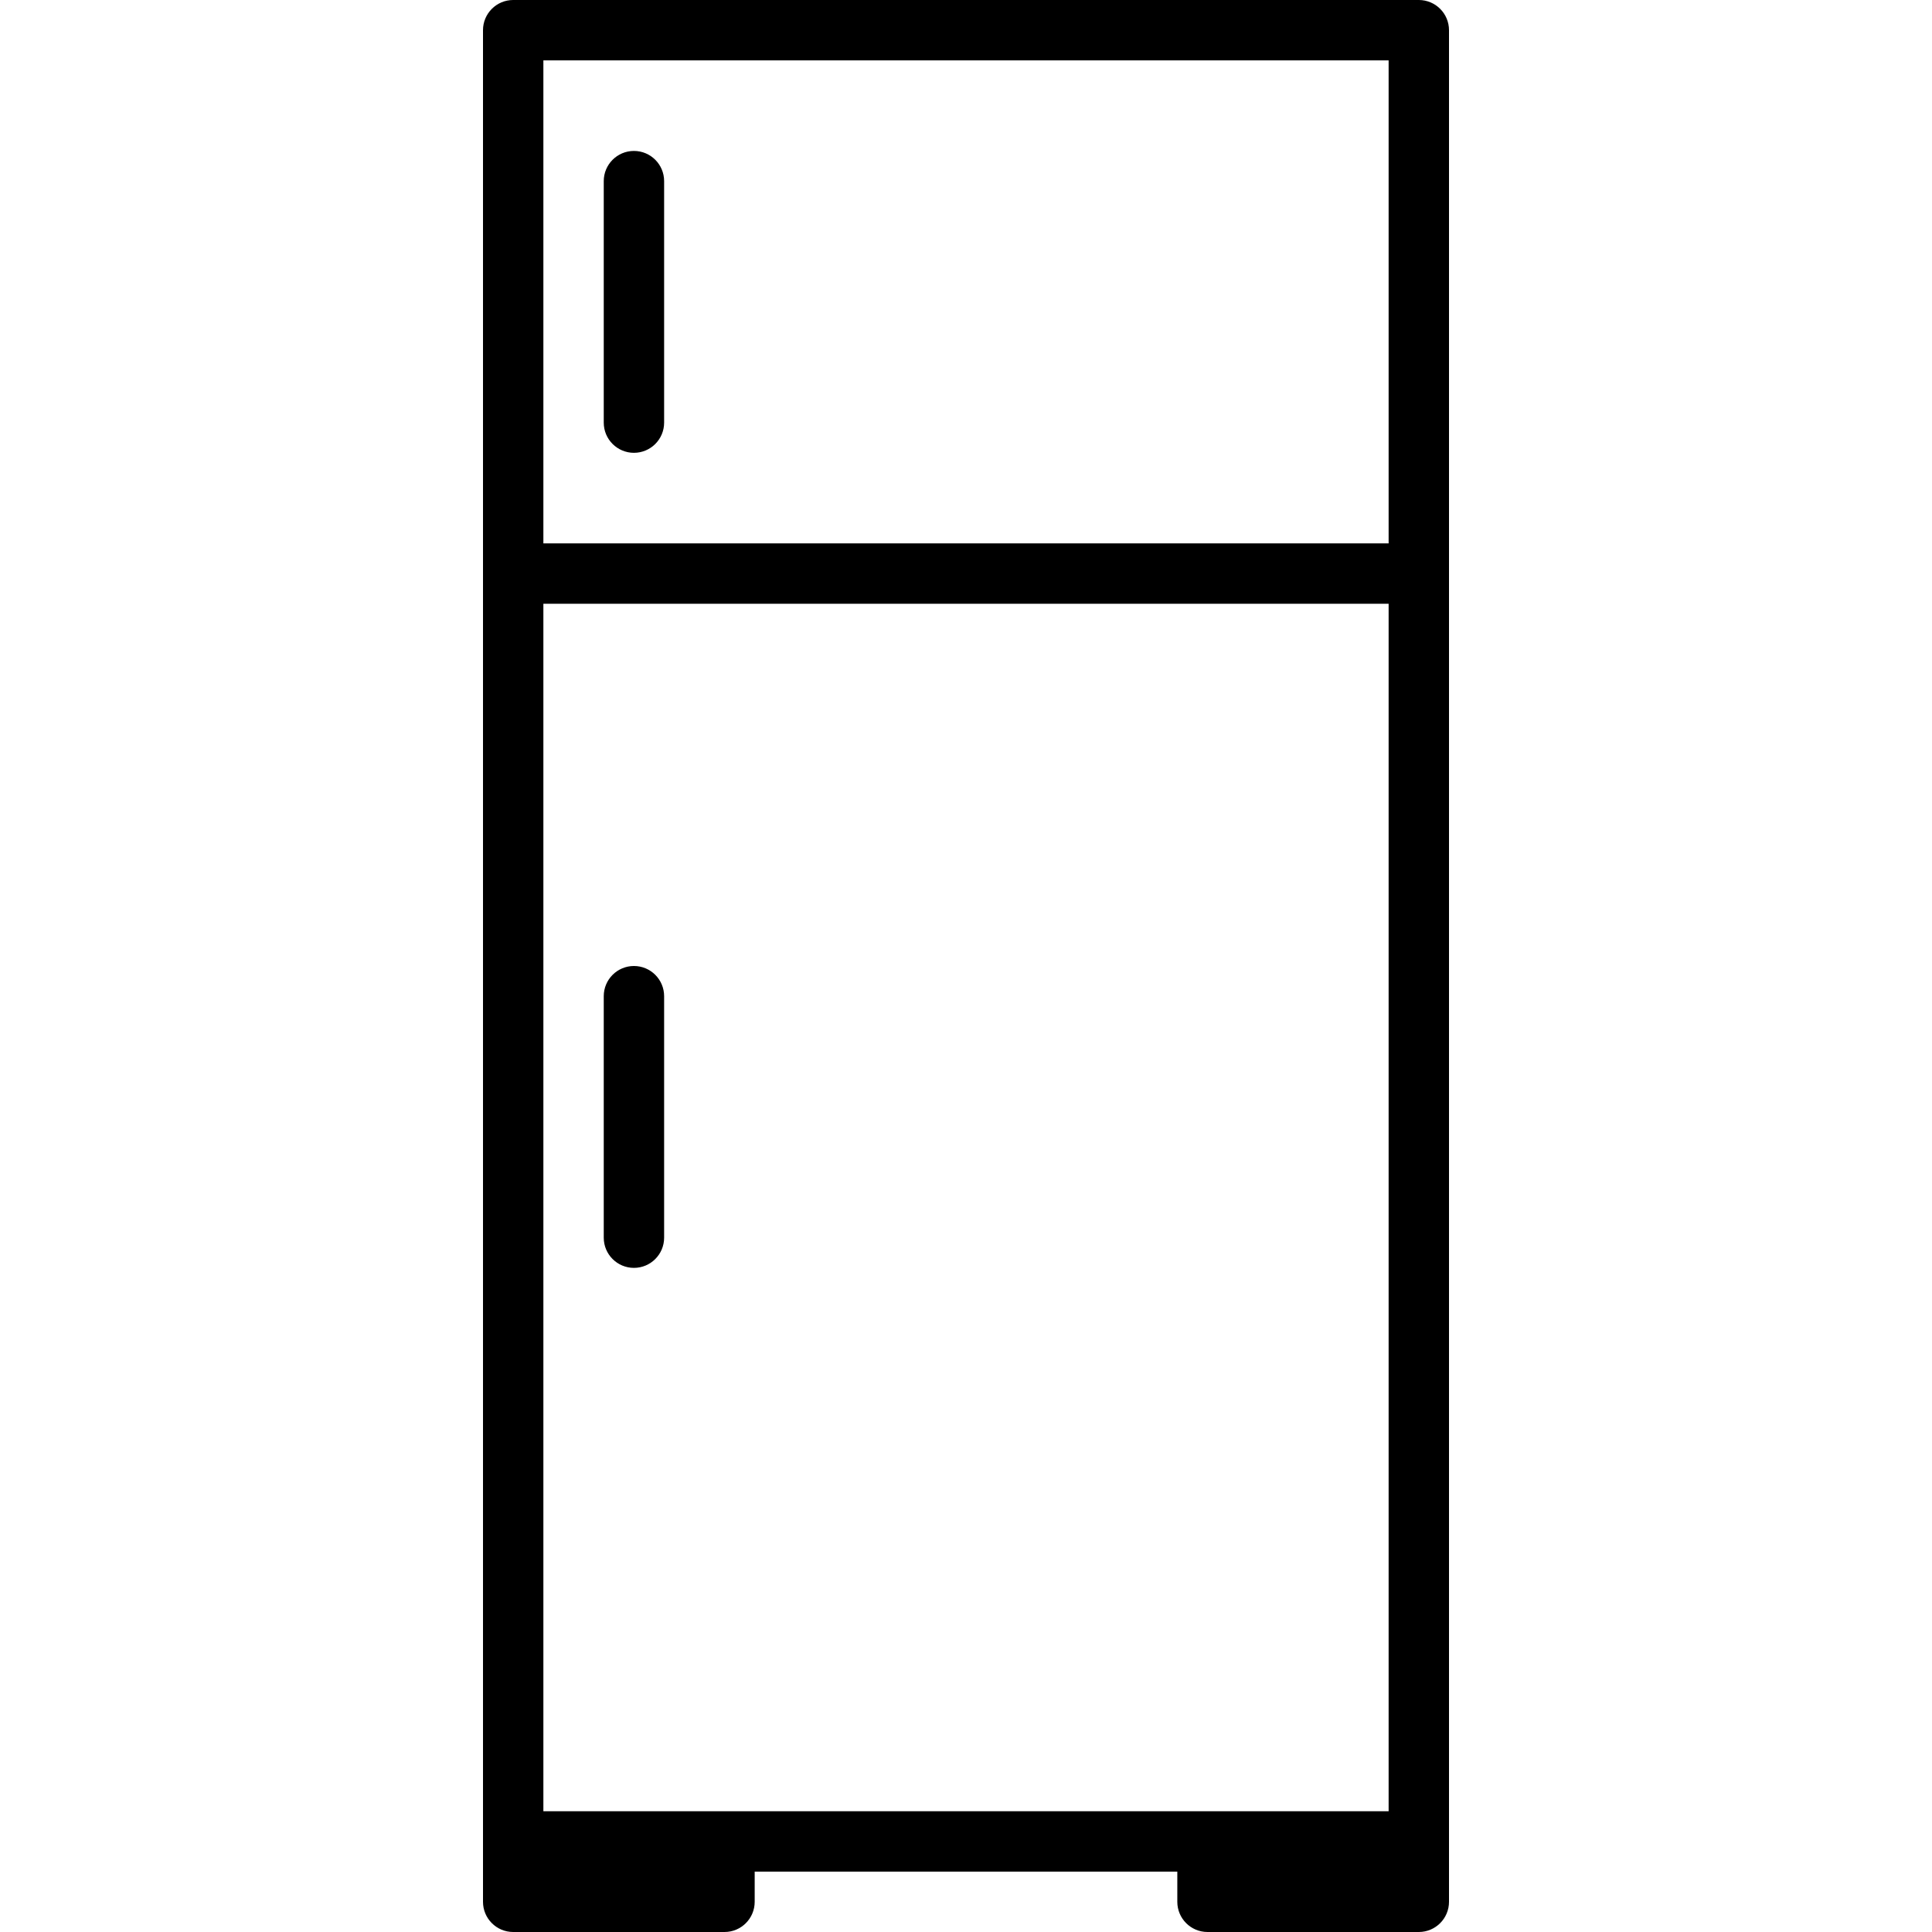
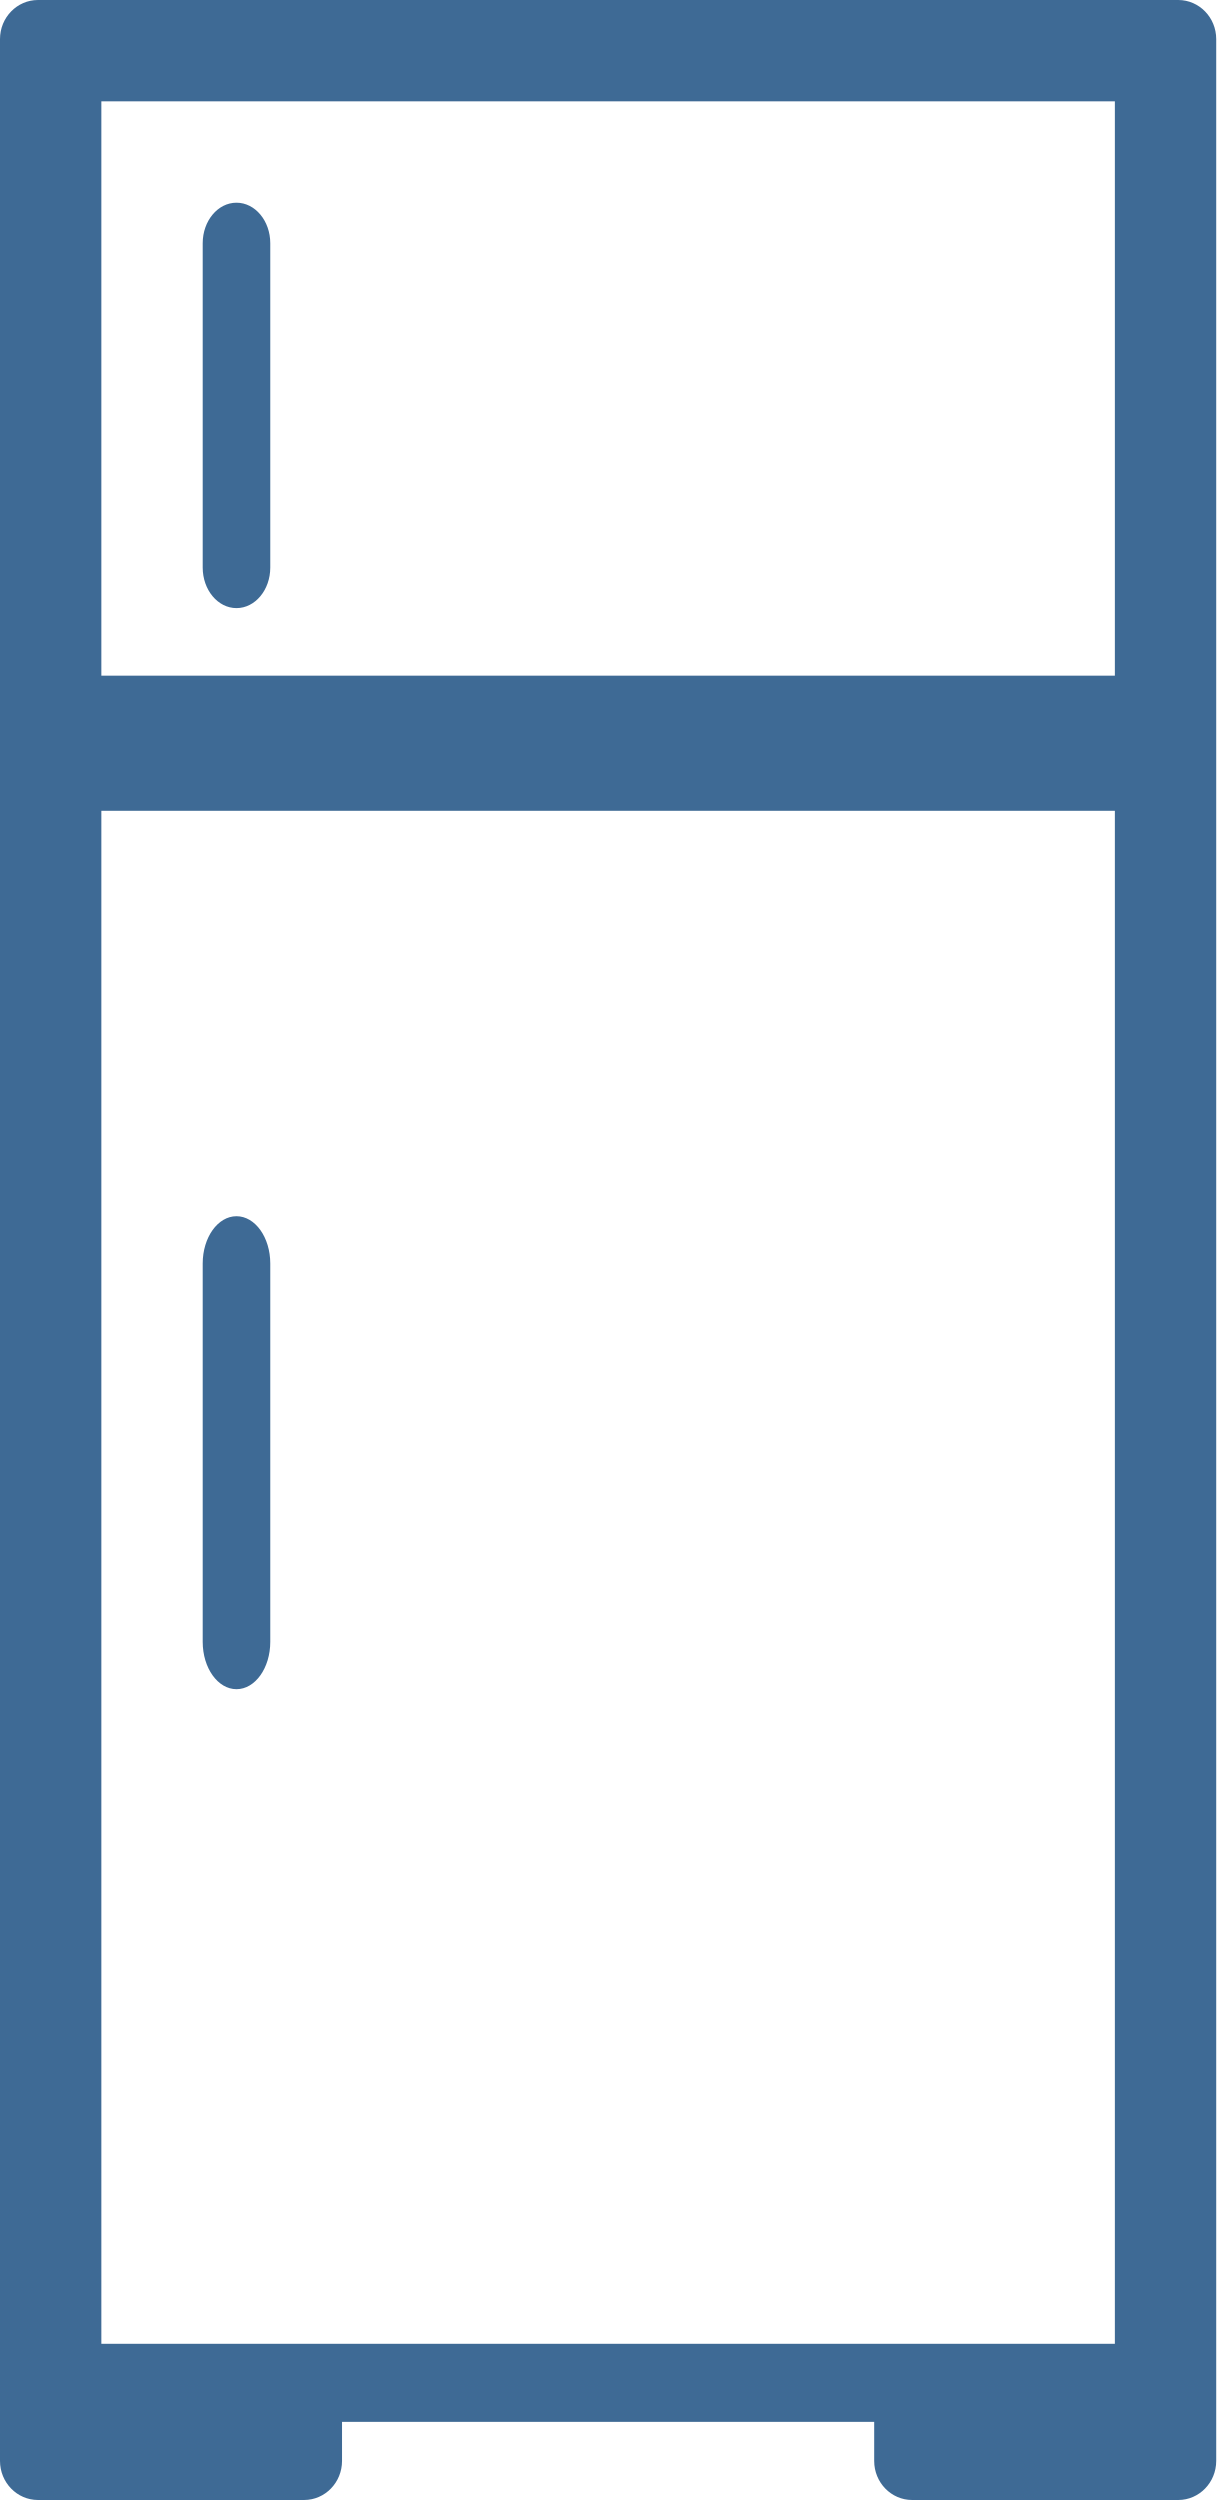
- <svg xmlns="http://www.w3.org/2000/svg" version="1.1" id="Capa_1" x="0px" y="0px" viewBox="0 0 512 512" style="enable-background:new 0 0 512 512;" xml:space="preserve">
-   <g>
-     <g>
-       <path d="M376,0H136c-4.418,0-8,3.582-8,8v496c0,4.418,3.582,8,8,8h56c4.418,0,8-3.582,8-8v-8h112v8c0,4.418,3.582,8,8,8h56    c4.418,0,8-3.582,8-8V8C384,3.582,380.418,0,376,0z M368,480H144V160h224V480z M368,144H144V16h224V144z" />
-     </g>
-   </g>
-   <g>
-     <g>
-       <path d="M168,40c-4.418,0-8,3.582-8,8v64c0,4.418,3.582,8,8,8s8-3.582,8-8V48C176,43.582,172.418,40,168,40z" />
-     </g>
-   </g>
-   <g>
-     <g>
-       <path d="M168,256c-4.418,0-8,3.582-8,8v64c0,4.418,3.582,8,8,8s8-3.582,8-8v-64C176,259.582,172.418,256,168,256z" />
-     </g>
-   </g>
-   <g>
- </g>
-   <g>
- </g>
-   <g>
- </g>
-   <g>
- </g>
-   <g>
- </g>
-   <g>
- </g>
-   <g>
- </g>
-   <g>
- </g>
-   <g>
- </g>
-   <g>
- </g>
-   <g>
- </g>
-   <g>
- </g>
-   <g>
- </g>
-   <g>
- </g>
-   <g>
- </g>
+ <svg xmlns="http://www.w3.org/2000/svg" width="18" height="37" viewBox="0 0 18 37" fill="none">
+   <path d="M17.438 0H0.562C0.252 0 0 0.259 0 0.578V36.422C0 36.741 0.252 37 0.562 37H4.5C4.811 37 5.062 36.741 5.062 36.422V35.844H12.938V36.422C12.938 36.741 13.189 37 13.5 37H17.438C17.748 37 18 36.741 18 36.422V0.578C18 0.259 17.748 0 17.438 0ZM16.5 34.688H1.5V12H16.5V34.688ZM16.5 10H1.5V1.5H16.5V10Z" fill="#3E6A95" />
+   <path d="M3.5 3C3.224 3 3 3.269 3 3.6V8.4C3 8.731 3.224 9 3.5 9C3.776 9 4 8.731 4 8.4V3.6C4 3.269 3.776 3 3.5 3Z" fill="#3E6A95" />
+   <path d="M3.5 18C3.224 18 3 18.313 3 18.7V24.3C3 24.687 3.224 25 3.5 25C3.776 25 4 24.687 4 24.3V18.7C4 18.313 3.776 18 3.5 18Z" fill="#3E6A95" />
</svg>
